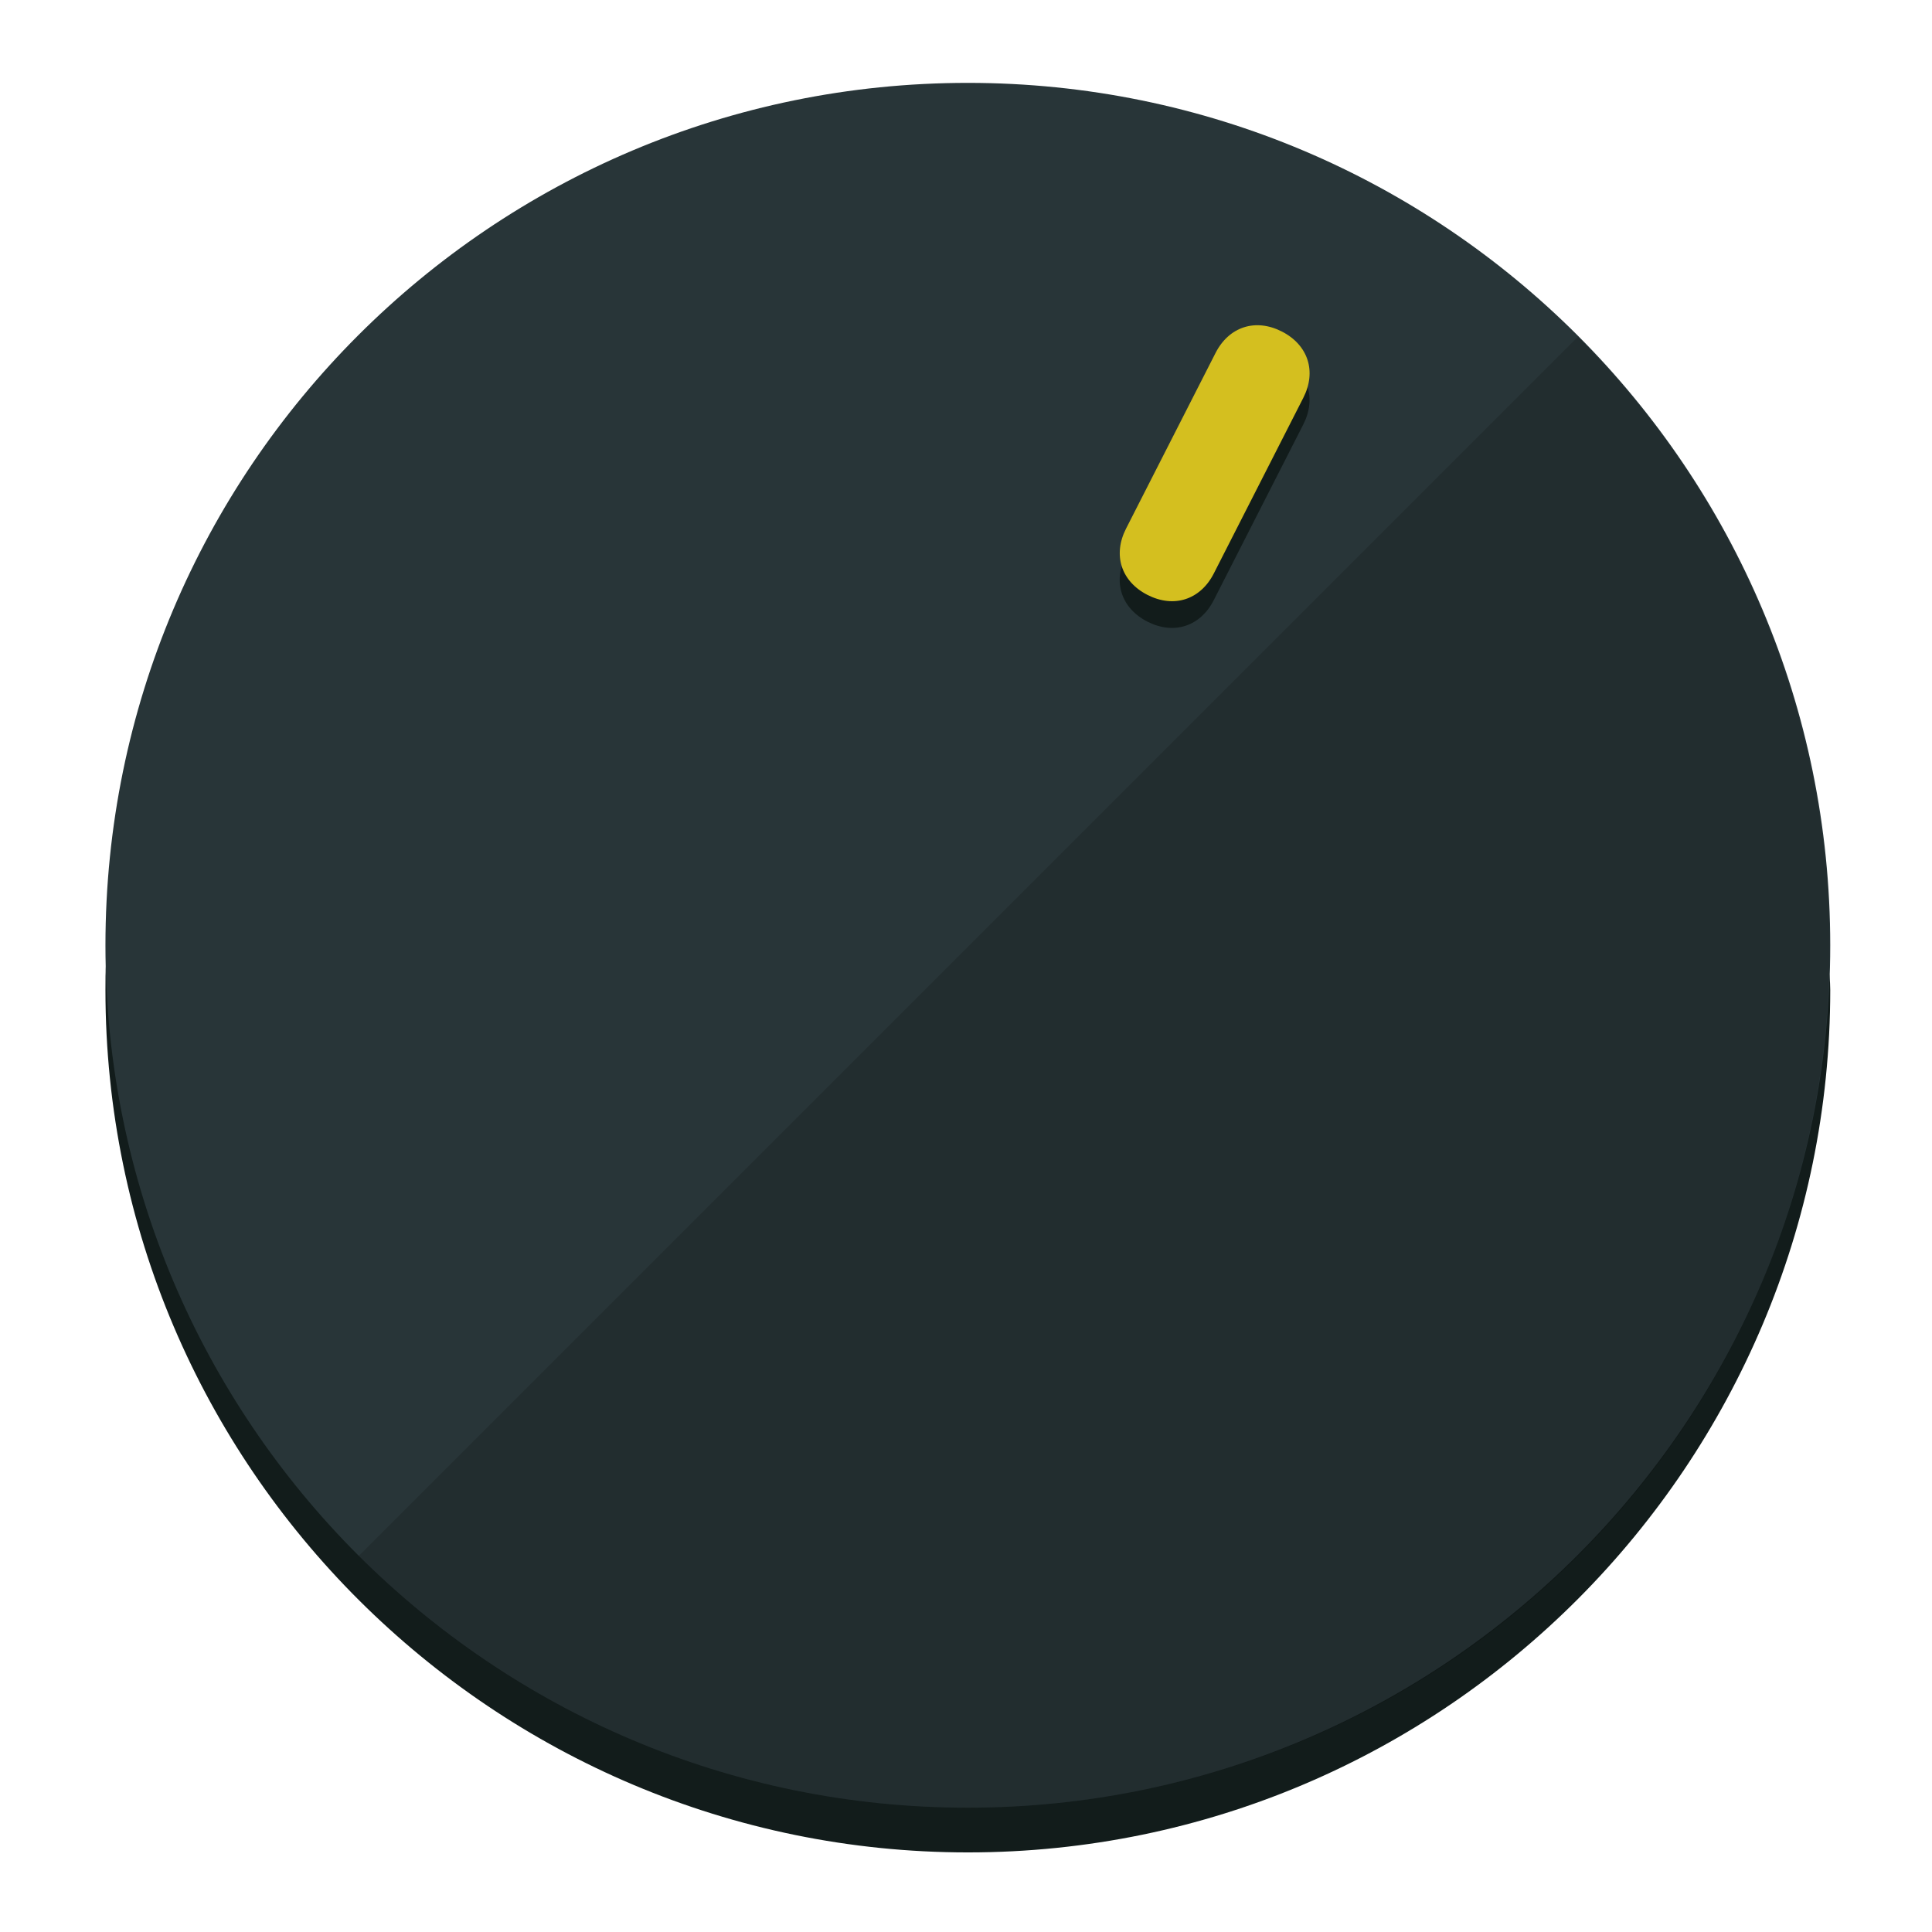
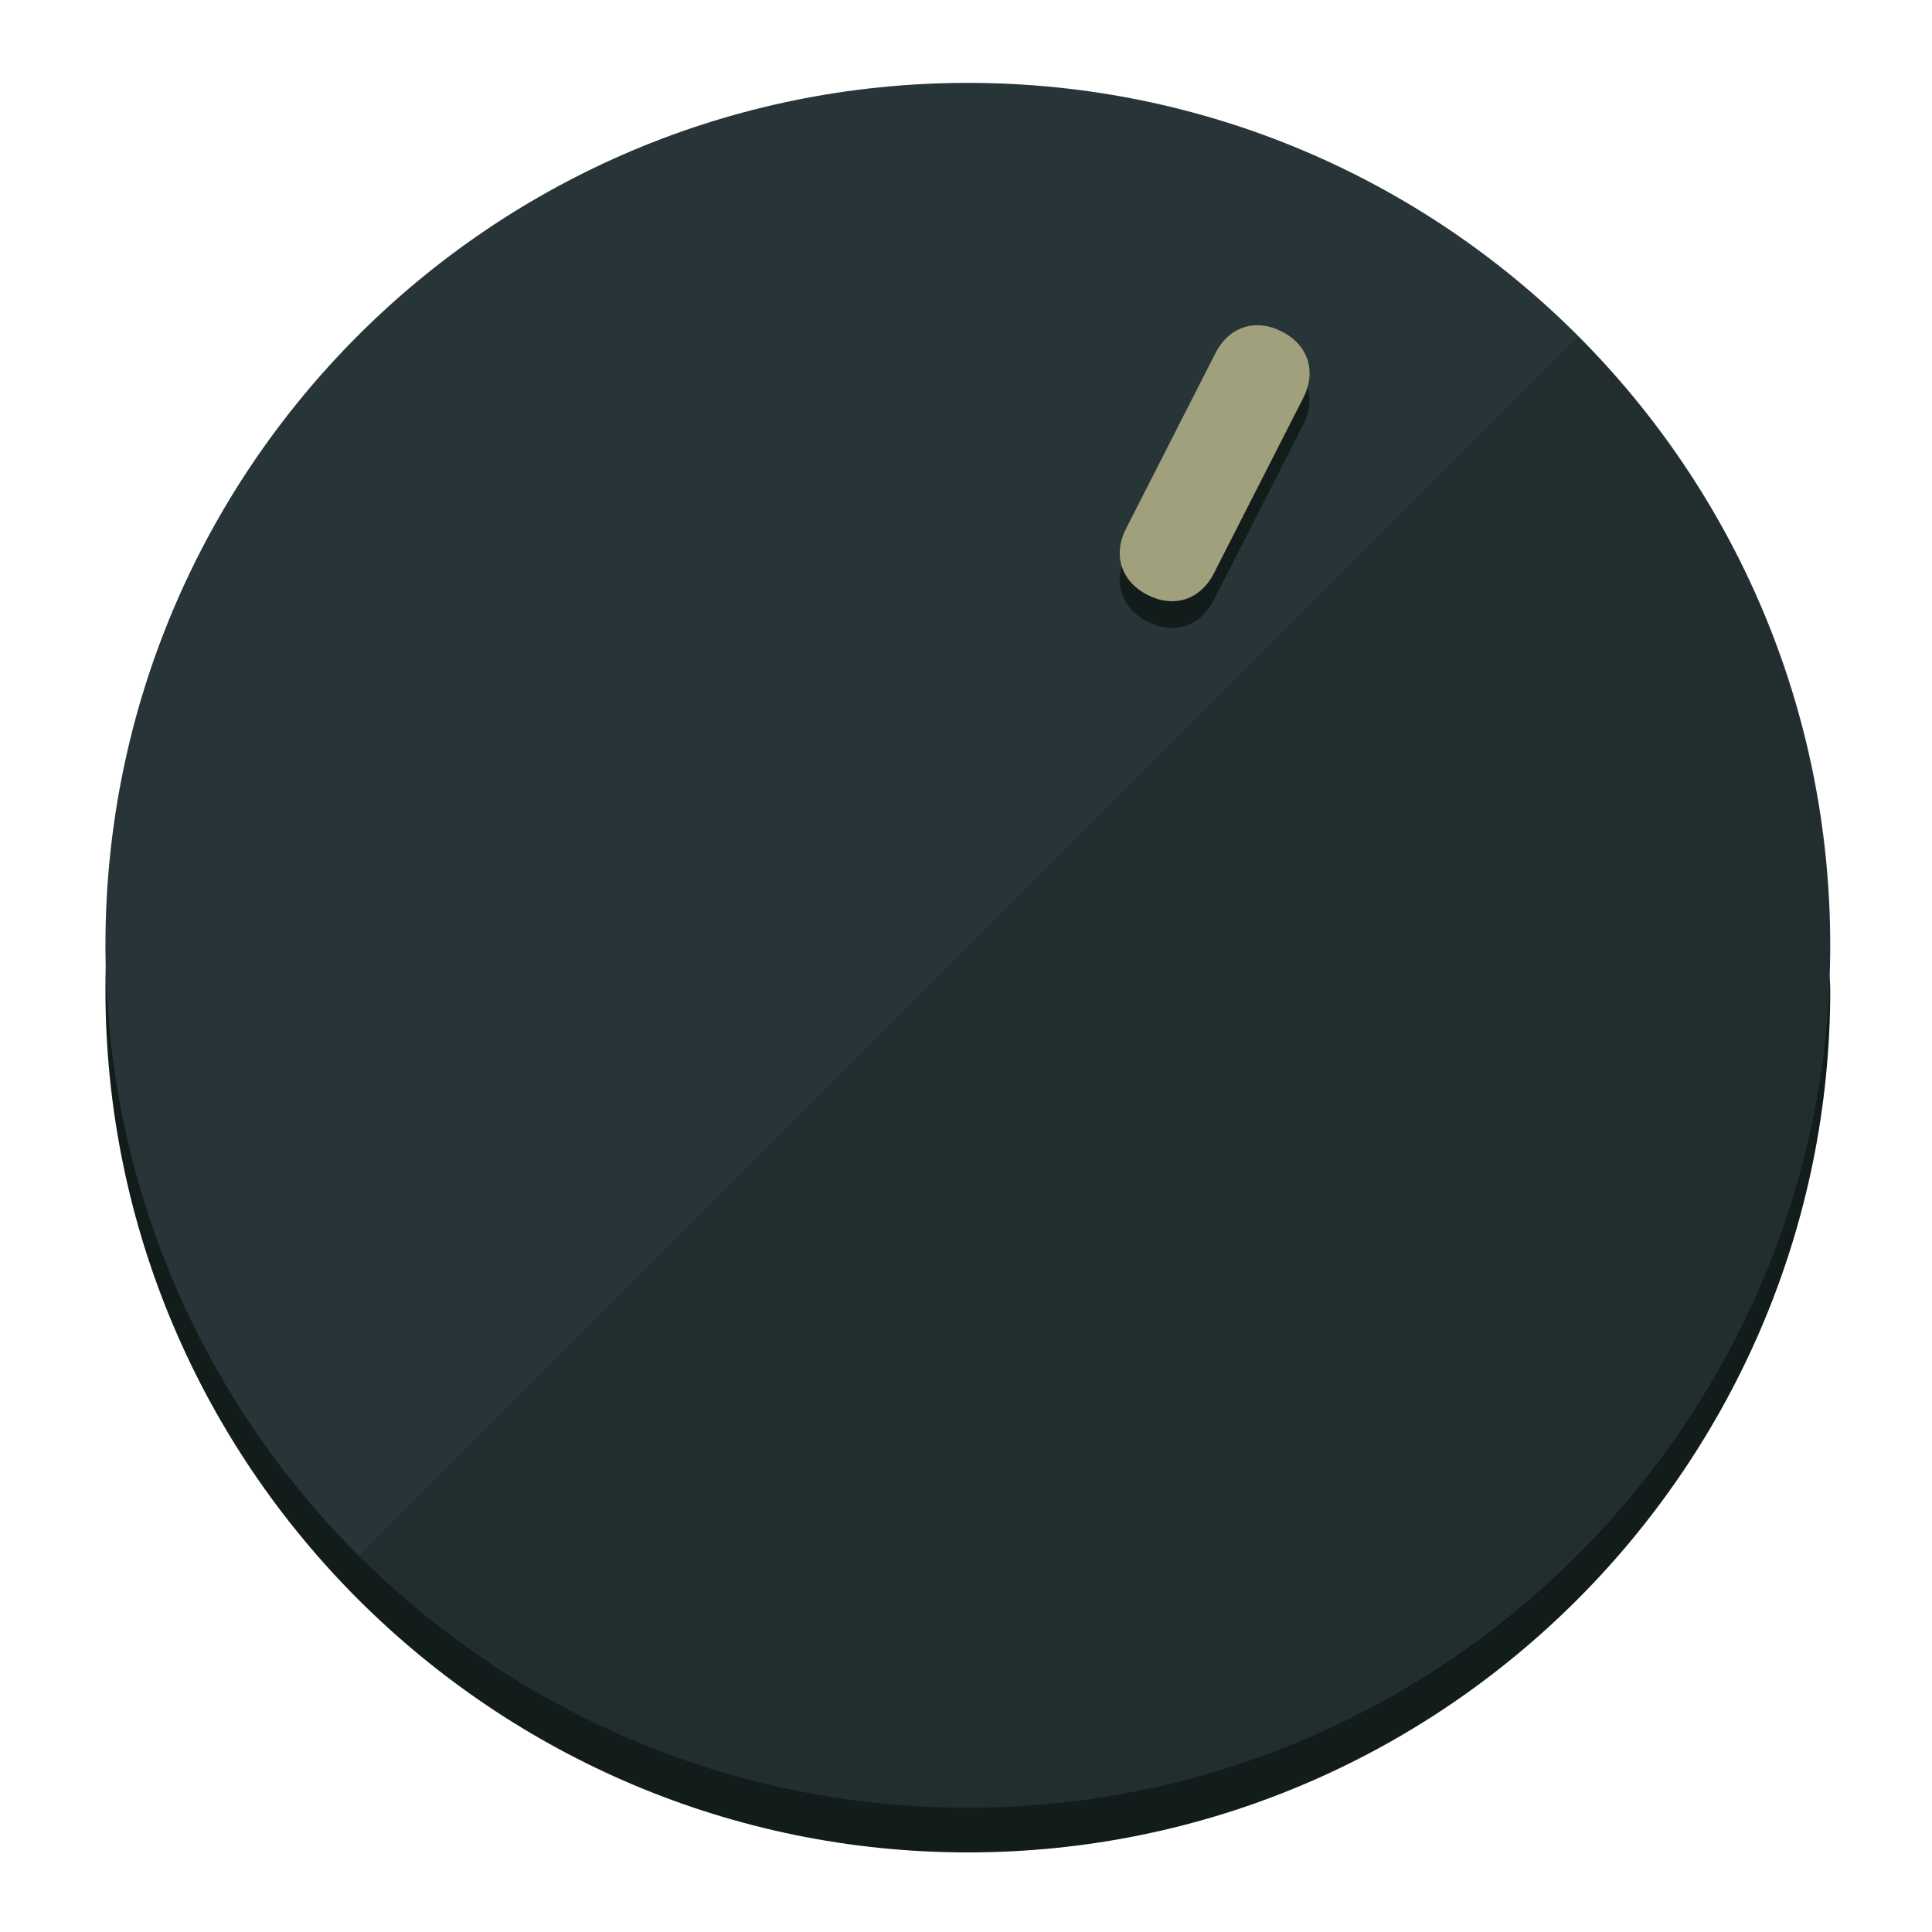
<svg xmlns="http://www.w3.org/2000/svg" height="120px" width="120px" version="1.1" id="Layer_1" viewBox="0 0 496.8 496.8" xml:space="preserve">
  <defs id="defs23" />
  <g id="g3158">
    <path style="display:inline;fill:#121c1b;fill-opacity:1;stroke-width:1.584" d="m 248.875,445.92 c 116.582,0 212.89,-91.238 220.493,-205.286 0,5.069 1.267,8.87 1.267,13.939 0,121.651 -98.842,221.76 -221.76,221.76 -121.651,0 -221.76,-98.842 -221.76,-221.76 0,-5.069 0,-8.87 1.267,-13.939 7.603,114.048 103.91,205.286 220.493,205.286 z" id="path8" />
    <circle style="display:inline;fill:#283538;fill-opacity:1;stroke-width:1.584" cx="248.875" cy="243.071" r="221.76" id="circle12" />
    <path style="display:inline;fill:#000000;fill-opacity:0.154;stroke-width:1.587" d="m 405.744,86.606 c 86.308,86.308 86.308,227.193 0,313.5 -86.308,86.308 -227.193,86.308 -313.5,0" id="path14" />
  </g>
  <g id="g3198">
    <circle style="display:none;fill:#000000;fill-opacity:0;stroke-width:1.584" cx="331.97" cy="104.232" r="221.76" id="circle12-3" transform="rotate(27)" />
    <path style="display:inline;fill:#121c1b;fill-opacity:1;stroke-width:1.584" d="m 312.114,154.319 c -3.452,6.774 -10.269,8.99 -17.044,5.538 v 0 c -6.775,-3.452 -8.99,-10.269 -5.538,-17.044 l 23.012,-45.163 c 3.452,-6.774 10.269,-8.99 17.044,-5.538 v 0 c 6.774,3.452 8.99,10.269 5.538,17.044 z" id="path3789" />
-     <path style="display:inline;fill:#D4BF1F;stroke-width:1.584" d="m 312.13,147.448 c -3.452,6.775 -10.269,8.99 -17.044,5.538 v 0 c -6.774,-3.452 -8.99,-10.269 -5.538,-17.044 l 23.012,-45.163 c 3.452,-6.775 10.269,-8.99 17.044,-5.538 v 0 c 6.775,3.452 8.99,10.269 5.538,17.044 z" id="path915" />
+     <path style="display:inline;fill:#A0A17C;stroke-width:1.584" d="m 312.13,147.448 c -3.452,6.775 -10.269,8.99 -17.044,5.538 v 0 c -6.774,-3.452 -8.99,-10.269 -5.538,-17.044 l 23.012,-45.163 c 3.452,-6.775 10.269,-8.99 17.044,-5.538 v 0 c 6.775,3.452 8.99,10.269 5.538,17.044 z" id="path915" />
  </g>
</svg>
